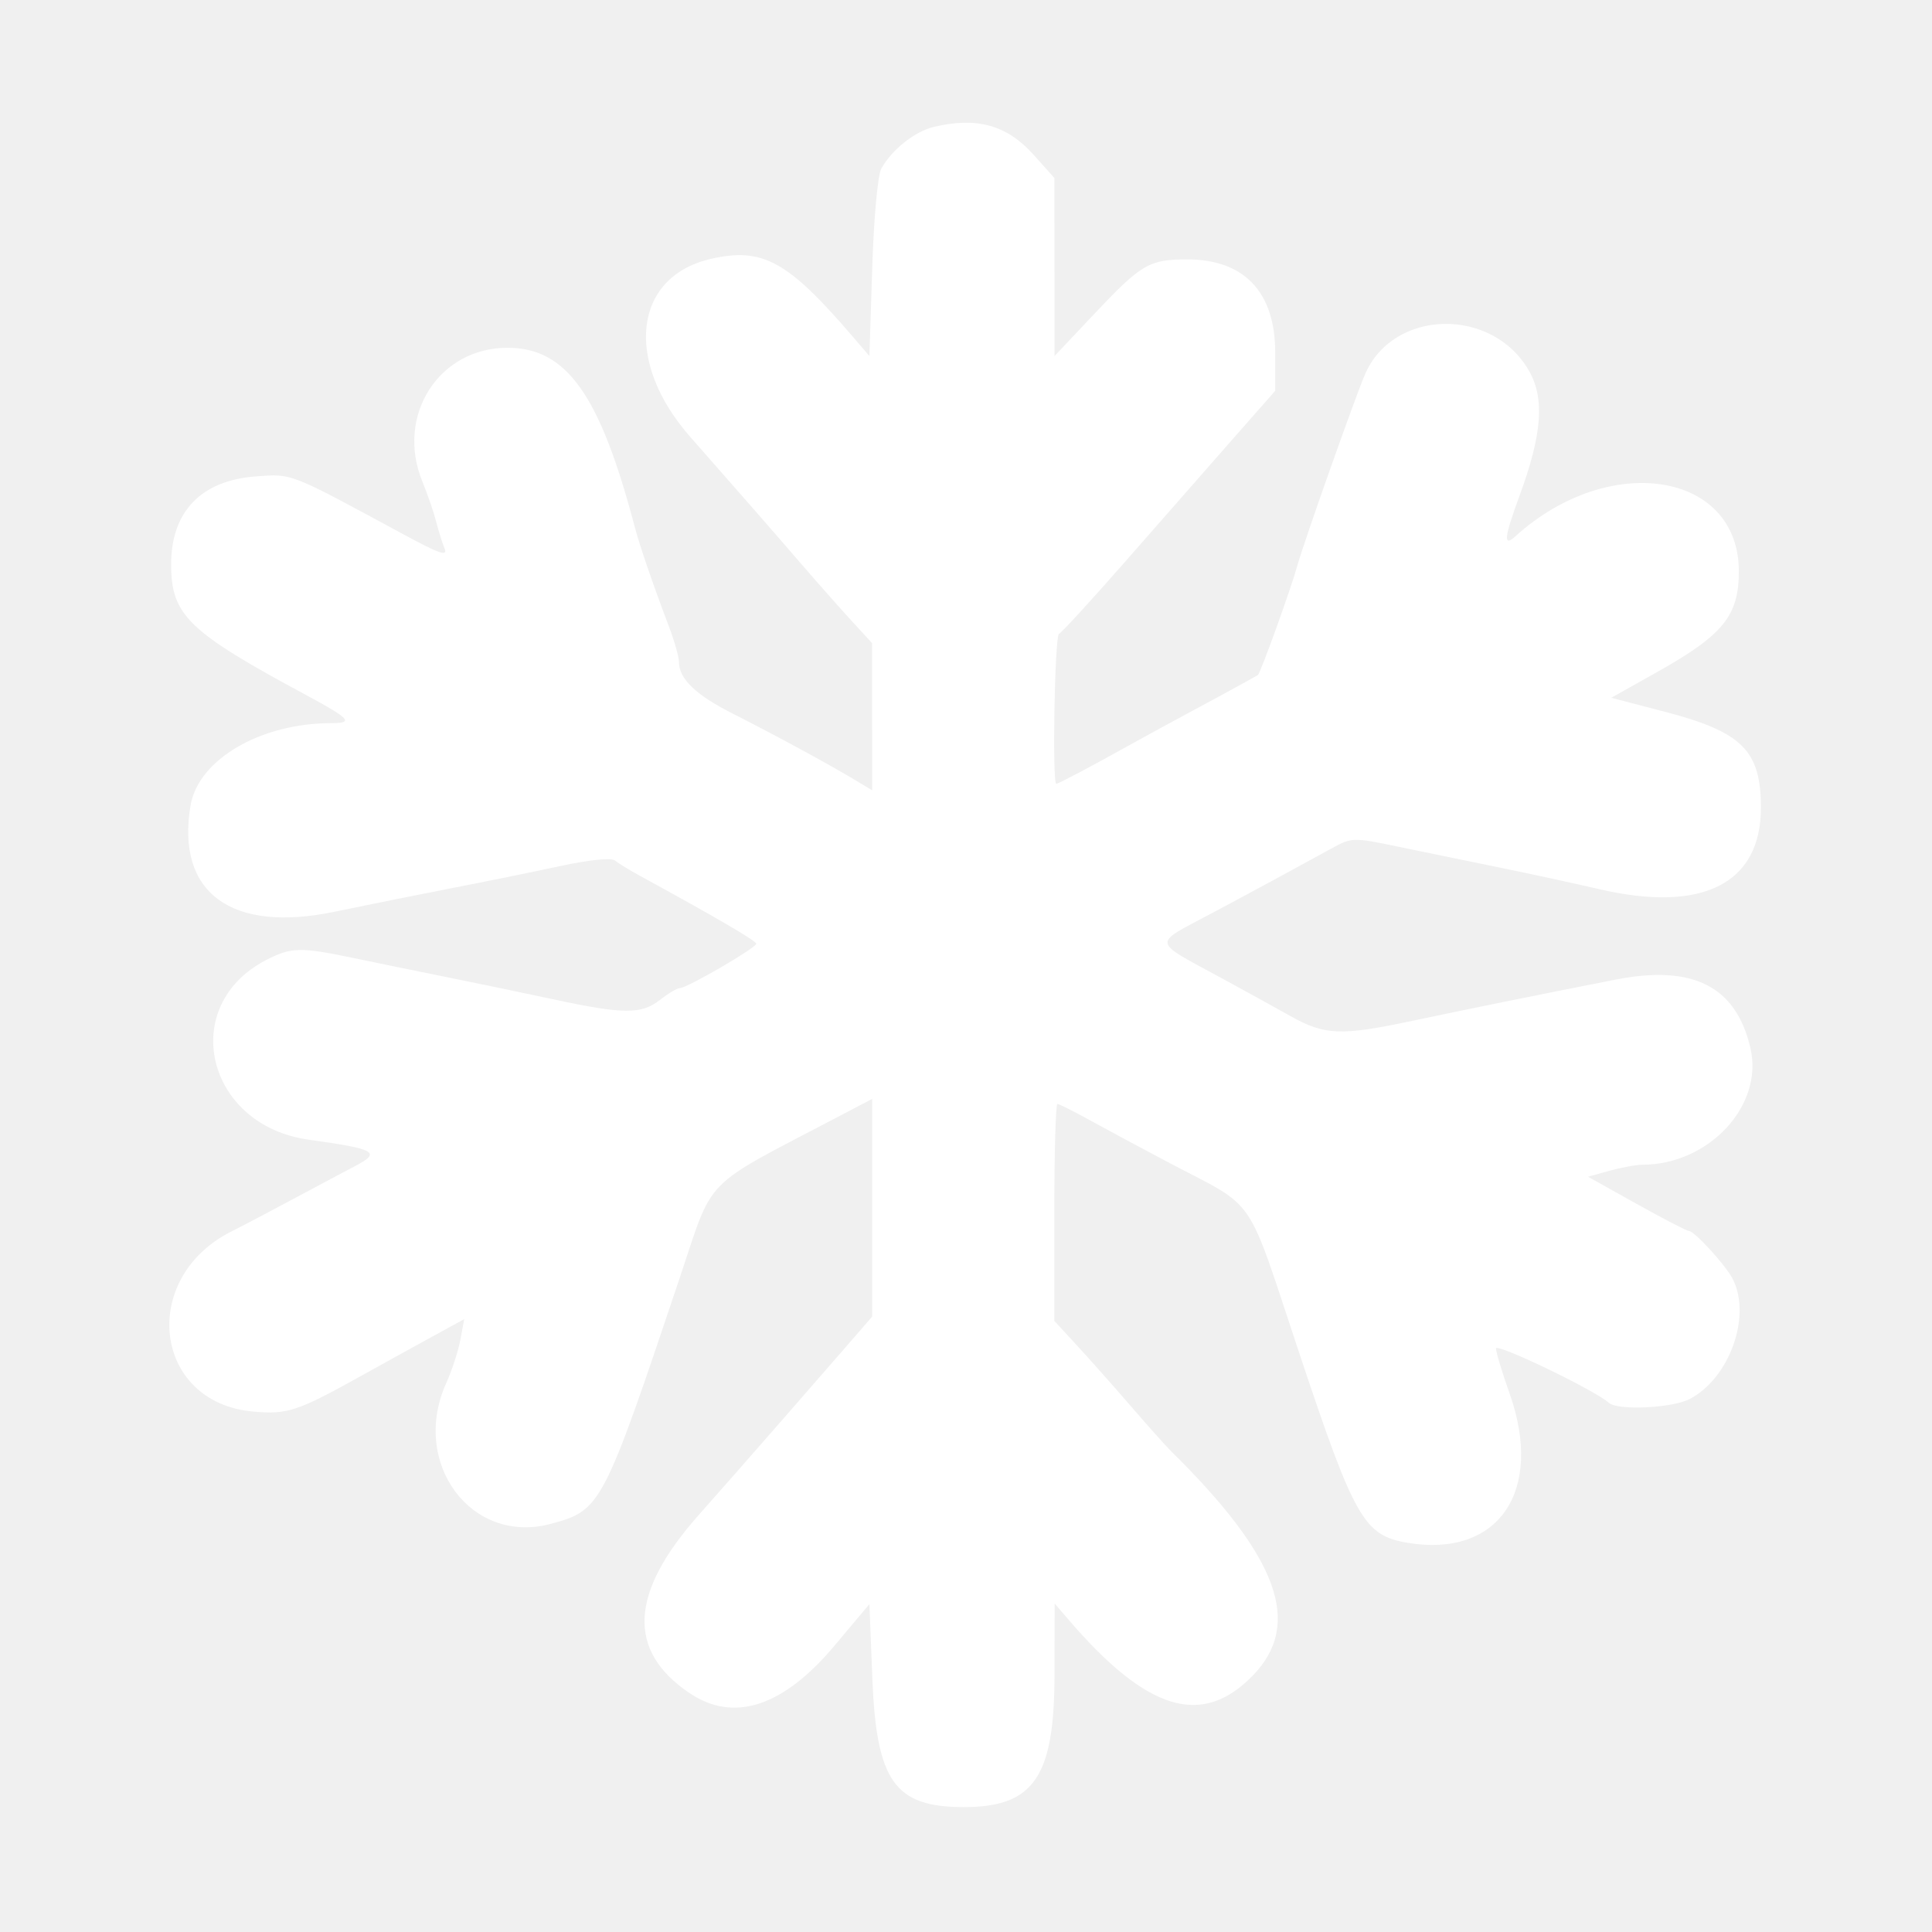
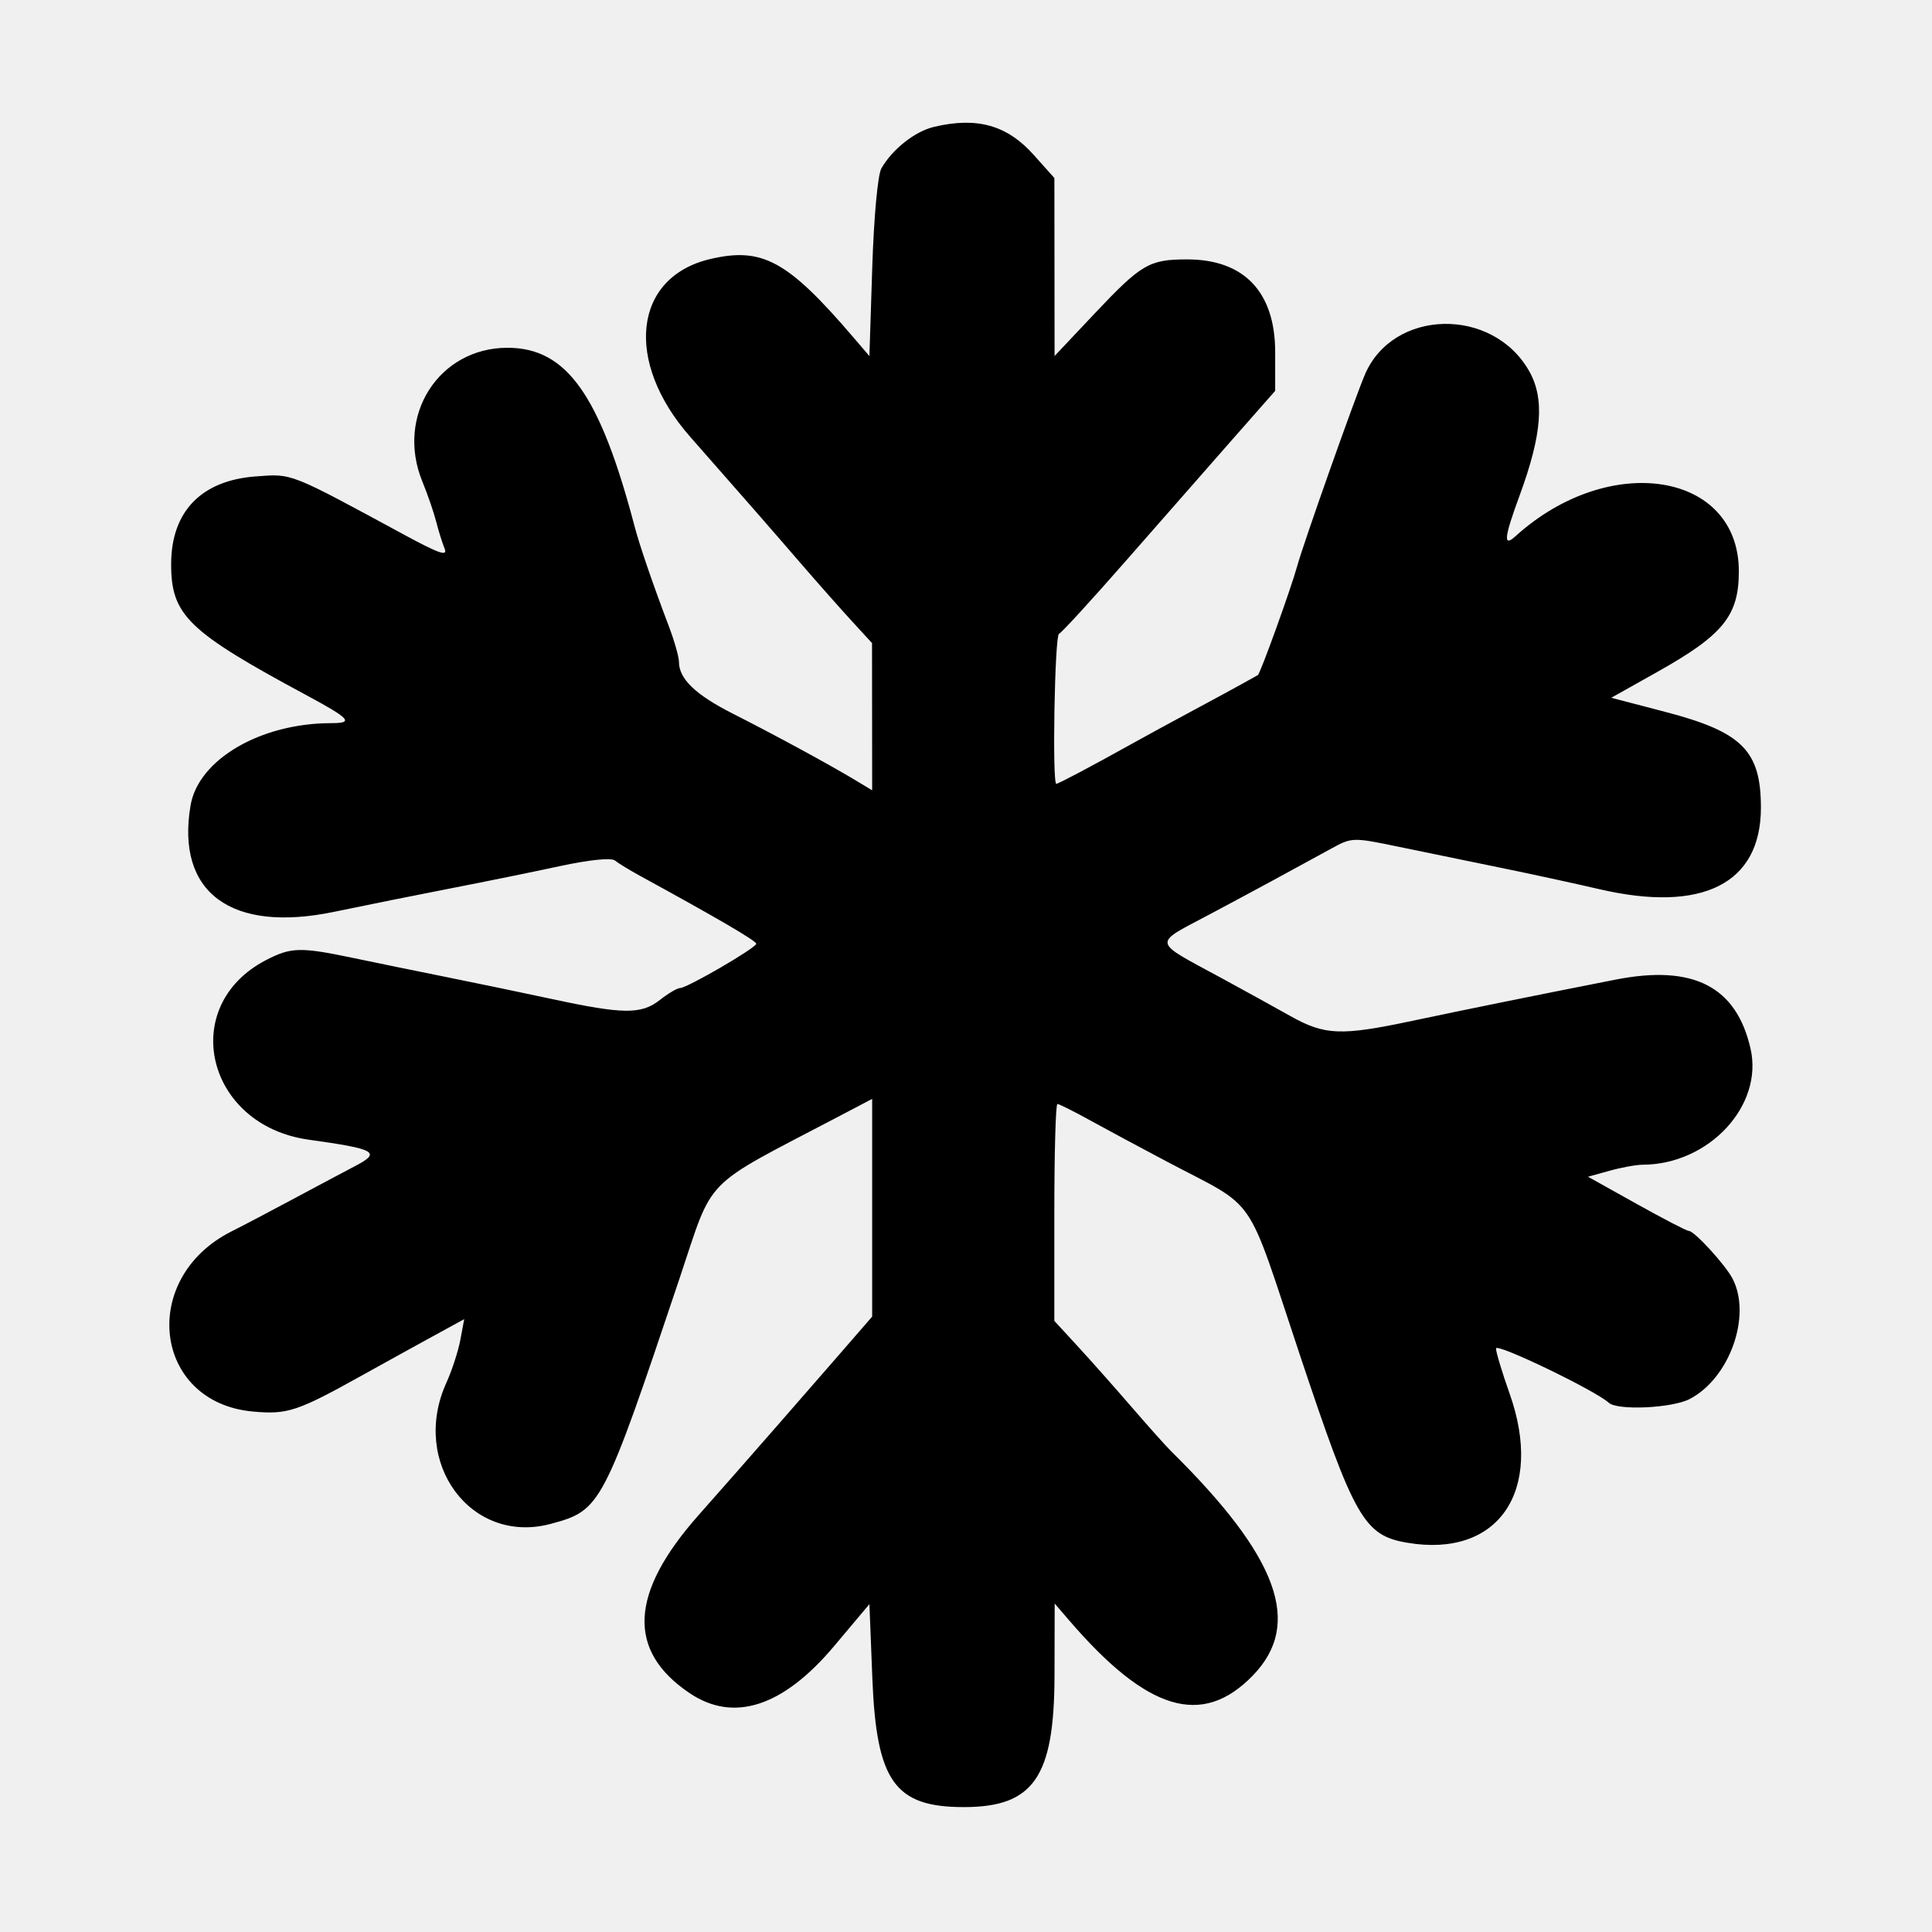
<svg xmlns="http://www.w3.org/2000/svg" version="1.1" width="128" height="128" viewBox="0 0 128 128">
-   <path fill="#fff" d="M61.873 8.408c-1.257 0.297-2.754 1.479-3.479 2.747-0.24 0.421-0.498 3.22-0.606 6.583l-0.188 5.851-1.097-1.28c-4.324-5.045-6.001-5.957-9.453-5.146-5.089 1.197-5.714 6.791-1.316 11.786 3.503 3.978 5.234 5.96 7.295 8.348 1.106 1.282 2.627 3.001 3.378 3.82l1.367 1.49 0.009 9.751-1.188-0.713c-1.749-1.049-5.237-2.941-8.041-4.362-2.471-1.252-3.571-2.308-3.571-3.429 0-0.331-0.306-1.405-0.679-2.387-1.018-2.676-1.922-5.309-2.246-6.54-2.307-8.774-4.516-11.886-8.434-11.886-4.556 0-7.424 4.499-5.644 8.855 0.353 0.862 0.765 2.062 0.918 2.665s0.403 1.406 0.558 1.783c0.22 0.536-0.349 0.344-2.609-0.879-7.756-4.199-7.458-4.082-9.897-3.902-3.62 0.267-5.611 2.332-5.611 5.82 0 3.377 1.108 4.45 8.96 8.675 2.902 1.562 3.161 1.852 1.652 1.852-4.691 0-8.813 2.411-9.327 5.456-0.974 5.766 2.682 8.468 9.525 7.042 2.1-0.438 5.588-1.139 7.75-1.559s5.395-1.078 7.184-1.464c1.969-0.424 3.413-0.571 3.657-0.373 0.222 0.18 0.98 0.642 1.684 1.027 5.020 2.742 7.68 4.295 7.68 4.486 0 0.271-4.588 2.938-5.054 2.938-0.183 0-0.784 0.355-1.336 0.79-1.223 0.962-2.425 0.952-7.128-0.061-1.918-0.413-5.050-1.065-6.962-1.449s-4.709-0.957-6.217-1.274c-3.498-0.734-4.122-0.719-5.775 0.136-5.867 3.035-3.995 10.951 2.815 11.901 4.483 0.625 4.841 0.833 3.051 1.764-0.553 0.288-2.323 1.23-3.931 2.092s-3.507 1.86-4.217 2.216c-6.174 3.095-5.203 11.342 1.407 11.941 2.287 0.207 2.936-0.007 7.199-2.379 1.408-0.783 3.514-1.947 4.68-2.584l2.12-1.16-0.257 1.373c-0.142 0.755-0.558 2.033-0.924 2.839-2.409 5.303 1.64 10.772 6.922 9.35 3.326-0.895 3.454-1.139 8.536-16.294 2.289-6.825 1.372-5.891 10.465-10.66l2.285-1.199v14.423l-2.060 2.374c-1.133 1.306-2.984 3.43-4.114 4.72s-2.383 2.721-2.786 3.18c-0.402 0.459-1.554 1.766-2.56 2.902-4.552 5.146-4.739 8.965-0.577 11.769 2.928 1.974 6.198 0.906 9.59-3.13l2.325-2.766 0.194 4.918c0.27 6.826 1.48 8.53 6.060 8.53 4.624 0 5.993-1.981 6.009-8.694l0.011-4.792 0.943 1.097c5.19 6.038 8.83 7.133 12.189 3.668 3.313-3.418 1.696-7.846-5.425-14.864-0.329-0.325-1.504-1.639-2.61-2.921s-2.711-3.091-3.566-4.019l-1.554-1.689v-7.185c0-3.952 0.091-7.185 0.203-7.185s1.058 0.473 2.103 1.050c1.045 0.577 3.382 1.833 5.192 2.789 6.050 3.197 5.118 1.837 8.773 12.797 3.617 10.847 4.248 11.95 7.12 12.435 6.022 1.017 9.061-3.409 6.776-9.872-0.498-1.408-0.906-2.758-0.906-3.001-0.001-0.389 6.569 2.774 7.478 3.6 0.574 0.522 4.182 0.356 5.347-0.246 2.643-1.367 4.123-5.494 2.856-7.965-0.47-0.918-2.538-3.176-2.907-3.176-0.136 0-1.694-0.808-3.462-1.795l-3.214-1.795 1.43-0.397c0.787-0.219 1.771-0.398 2.187-0.399 4.389-0.012 8.013-3.91 7.15-7.691-0.942-4.125-3.797-5.584-8.946-4.572-5.249 1.032-9.836 1.962-13.475 2.733-4.73 1.002-5.788 0.959-8.074-0.325-1.053-0.591-3.069-1.702-4.479-2.469-4.774-2.594-4.71-2.213-0.727-4.334 2.566-1.366 5.397-2.898 7.945-4.298 1.336-0.734 1.418-0.737 4.388-0.12 1.665 0.346 4.672 0.965 6.684 1.375s5.009 1.060 6.661 1.444c6.838 1.59 10.71-0.362 10.71-5.398 0-3.775-1.237-5.015-6.328-6.345l-3.586-0.937 3.061-1.718c4.357-2.446 5.391-3.723 5.391-6.658 0-6.601-8.586-7.954-14.793-2.331-0.832 0.754-0.769 0.128 0.271-2.702 1.482-4.035 1.665-6.391 0.639-8.218-2.413-4.294-9.031-4.16-10.894 0.221-0.698 1.641-4.067 11.168-4.477 12.66-0.415 1.512-2.453 7.157-2.614 7.244-0.072 0.039-0.512 0.283-0.976 0.544s-1.946 1.064-3.291 1.786c-1.346 0.721-3.187 1.724-4.092 2.229-2.639 1.47-4.853 2.643-4.992 2.643-0.282 0-0.108-9.822 0.177-9.935 0.168-0.067 2.178-2.261 4.467-4.876s5.443-6.21 7.009-7.989l2.847-3.234v-2.561c0-3.982-2.053-6.148-5.827-6.148-2.519 0-3.037 0.303-6.144 3.596l-2.645 2.804-0.006-5.896-0.006-5.896-1.371-1.533c-1.766-1.974-3.751-2.532-6.607-1.856z" />
+   <path d="M61.873 8.408c-1.257 0.297-2.754 1.479-3.479 2.747-0.24 0.421-0.498 3.22-0.606 6.583l-0.188 5.851-1.097-1.28c-4.324-5.045-6.001-5.957-9.453-5.146-5.089 1.197-5.714 6.791-1.316 11.786 3.503 3.978 5.234 5.96 7.295 8.348 1.106 1.282 2.627 3.001 3.378 3.82l1.367 1.49 0.009 9.751-1.188-0.713c-1.749-1.049-5.237-2.941-8.041-4.362-2.471-1.252-3.571-2.308-3.571-3.429 0-0.331-0.306-1.405-0.679-2.387-1.018-2.676-1.922-5.309-2.246-6.54-2.307-8.774-4.516-11.886-8.434-11.886-4.556 0-7.424 4.499-5.644 8.855 0.353 0.862 0.765 2.062 0.918 2.665s0.403 1.406 0.558 1.783c0.22 0.536-0.349 0.344-2.609-0.879-7.756-4.199-7.458-4.082-9.897-3.902-3.62 0.267-5.611 2.332-5.611 5.82 0 3.377 1.108 4.45 8.96 8.675 2.902 1.562 3.161 1.852 1.652 1.852-4.691 0-8.813 2.411-9.327 5.456-0.974 5.766 2.682 8.468 9.525 7.042 2.1-0.438 5.588-1.139 7.75-1.559s5.395-1.078 7.184-1.464c1.969-0.424 3.413-0.571 3.657-0.373 0.222 0.18 0.98 0.642 1.684 1.027 5.020 2.742 7.68 4.295 7.68 4.486 0 0.271-4.588 2.938-5.054 2.938-0.183 0-0.784 0.355-1.336 0.79-1.223 0.962-2.425 0.952-7.128-0.061-1.918-0.413-5.050-1.065-6.962-1.449s-4.709-0.957-6.217-1.274c-3.498-0.734-4.122-0.719-5.775 0.136-5.867 3.035-3.995 10.951 2.815 11.901 4.483 0.625 4.841 0.833 3.051 1.764-0.553 0.288-2.323 1.23-3.931 2.092s-3.507 1.86-4.217 2.216c-6.174 3.095-5.203 11.342 1.407 11.941 2.287 0.207 2.936-0.007 7.199-2.379 1.408-0.783 3.514-1.947 4.68-2.584l2.12-1.16-0.257 1.373c-0.142 0.755-0.558 2.033-0.924 2.839-2.409 5.303 1.64 10.772 6.922 9.35 3.326-0.895 3.454-1.139 8.536-16.294 2.289-6.825 1.372-5.891 10.465-10.66l2.285-1.199v14.423l-2.060 2.374c-1.133 1.306-2.984 3.43-4.114 4.72s-2.383 2.721-2.786 3.18c-0.402 0.459-1.554 1.766-2.56 2.902-4.552 5.146-4.739 8.965-0.577 11.769 2.928 1.974 6.198 0.906 9.59-3.13l2.325-2.766 0.194 4.918c0.27 6.826 1.48 8.53 6.060 8.53 4.624 0 5.993-1.981 6.009-8.694l0.011-4.792 0.943 1.097c5.19 6.038 8.83 7.133 12.189 3.668 3.313-3.418 1.696-7.846-5.425-14.864-0.329-0.325-1.504-1.639-2.61-2.921s-2.711-3.091-3.566-4.019l-1.554-1.689v-7.185c0-3.952 0.091-7.185 0.203-7.185s1.058 0.473 2.103 1.050c1.045 0.577 3.382 1.833 5.192 2.789 6.050 3.197 5.118 1.837 8.773 12.797 3.617 10.847 4.248 11.95 7.12 12.435 6.022 1.017 9.061-3.409 6.776-9.872-0.498-1.408-0.906-2.758-0.906-3.001-0.001-0.389 6.569 2.774 7.478 3.6 0.574 0.522 4.182 0.356 5.347-0.246 2.643-1.367 4.123-5.494 2.856-7.965-0.47-0.918-2.538-3.176-2.907-3.176-0.136 0-1.694-0.808-3.462-1.795l-3.214-1.795 1.43-0.397c0.787-0.219 1.771-0.398 2.187-0.399 4.389-0.012 8.013-3.91 7.15-7.691-0.942-4.125-3.797-5.584-8.946-4.572-5.249 1.032-9.836 1.962-13.475 2.733-4.73 1.002-5.788 0.959-8.074-0.325-1.053-0.591-3.069-1.702-4.479-2.469-4.774-2.594-4.71-2.213-0.727-4.334 2.566-1.366 5.397-2.898 7.945-4.298 1.336-0.734 1.418-0.737 4.388-0.12 1.665 0.346 4.672 0.965 6.684 1.375s5.009 1.060 6.661 1.444c6.838 1.59 10.71-0.362 10.71-5.398 0-3.775-1.237-5.015-6.328-6.345l-3.586-0.937 3.061-1.718c4.357-2.446 5.391-3.723 5.391-6.658 0-6.601-8.586-7.954-14.793-2.331-0.832 0.754-0.769 0.128 0.271-2.702 1.482-4.035 1.665-6.391 0.639-8.218-2.413-4.294-9.031-4.16-10.894 0.221-0.698 1.641-4.067 11.168-4.477 12.66-0.415 1.512-2.453 7.157-2.614 7.244-0.072 0.039-0.512 0.283-0.976 0.544s-1.946 1.064-3.291 1.786c-1.346 0.721-3.187 1.724-4.092 2.229-2.639 1.47-4.853 2.643-4.992 2.643-0.282 0-0.108-9.822 0.177-9.935 0.168-0.067 2.178-2.261 4.467-4.876s5.443-6.21 7.009-7.989l2.847-3.234v-2.561c0-3.982-2.053-6.148-5.827-6.148-2.519 0-3.037 0.303-6.144 3.596l-2.645 2.804-0.006-5.896-0.006-5.896-1.371-1.533c-1.766-1.974-3.751-2.532-6.607-1.856z" />
</svg>
